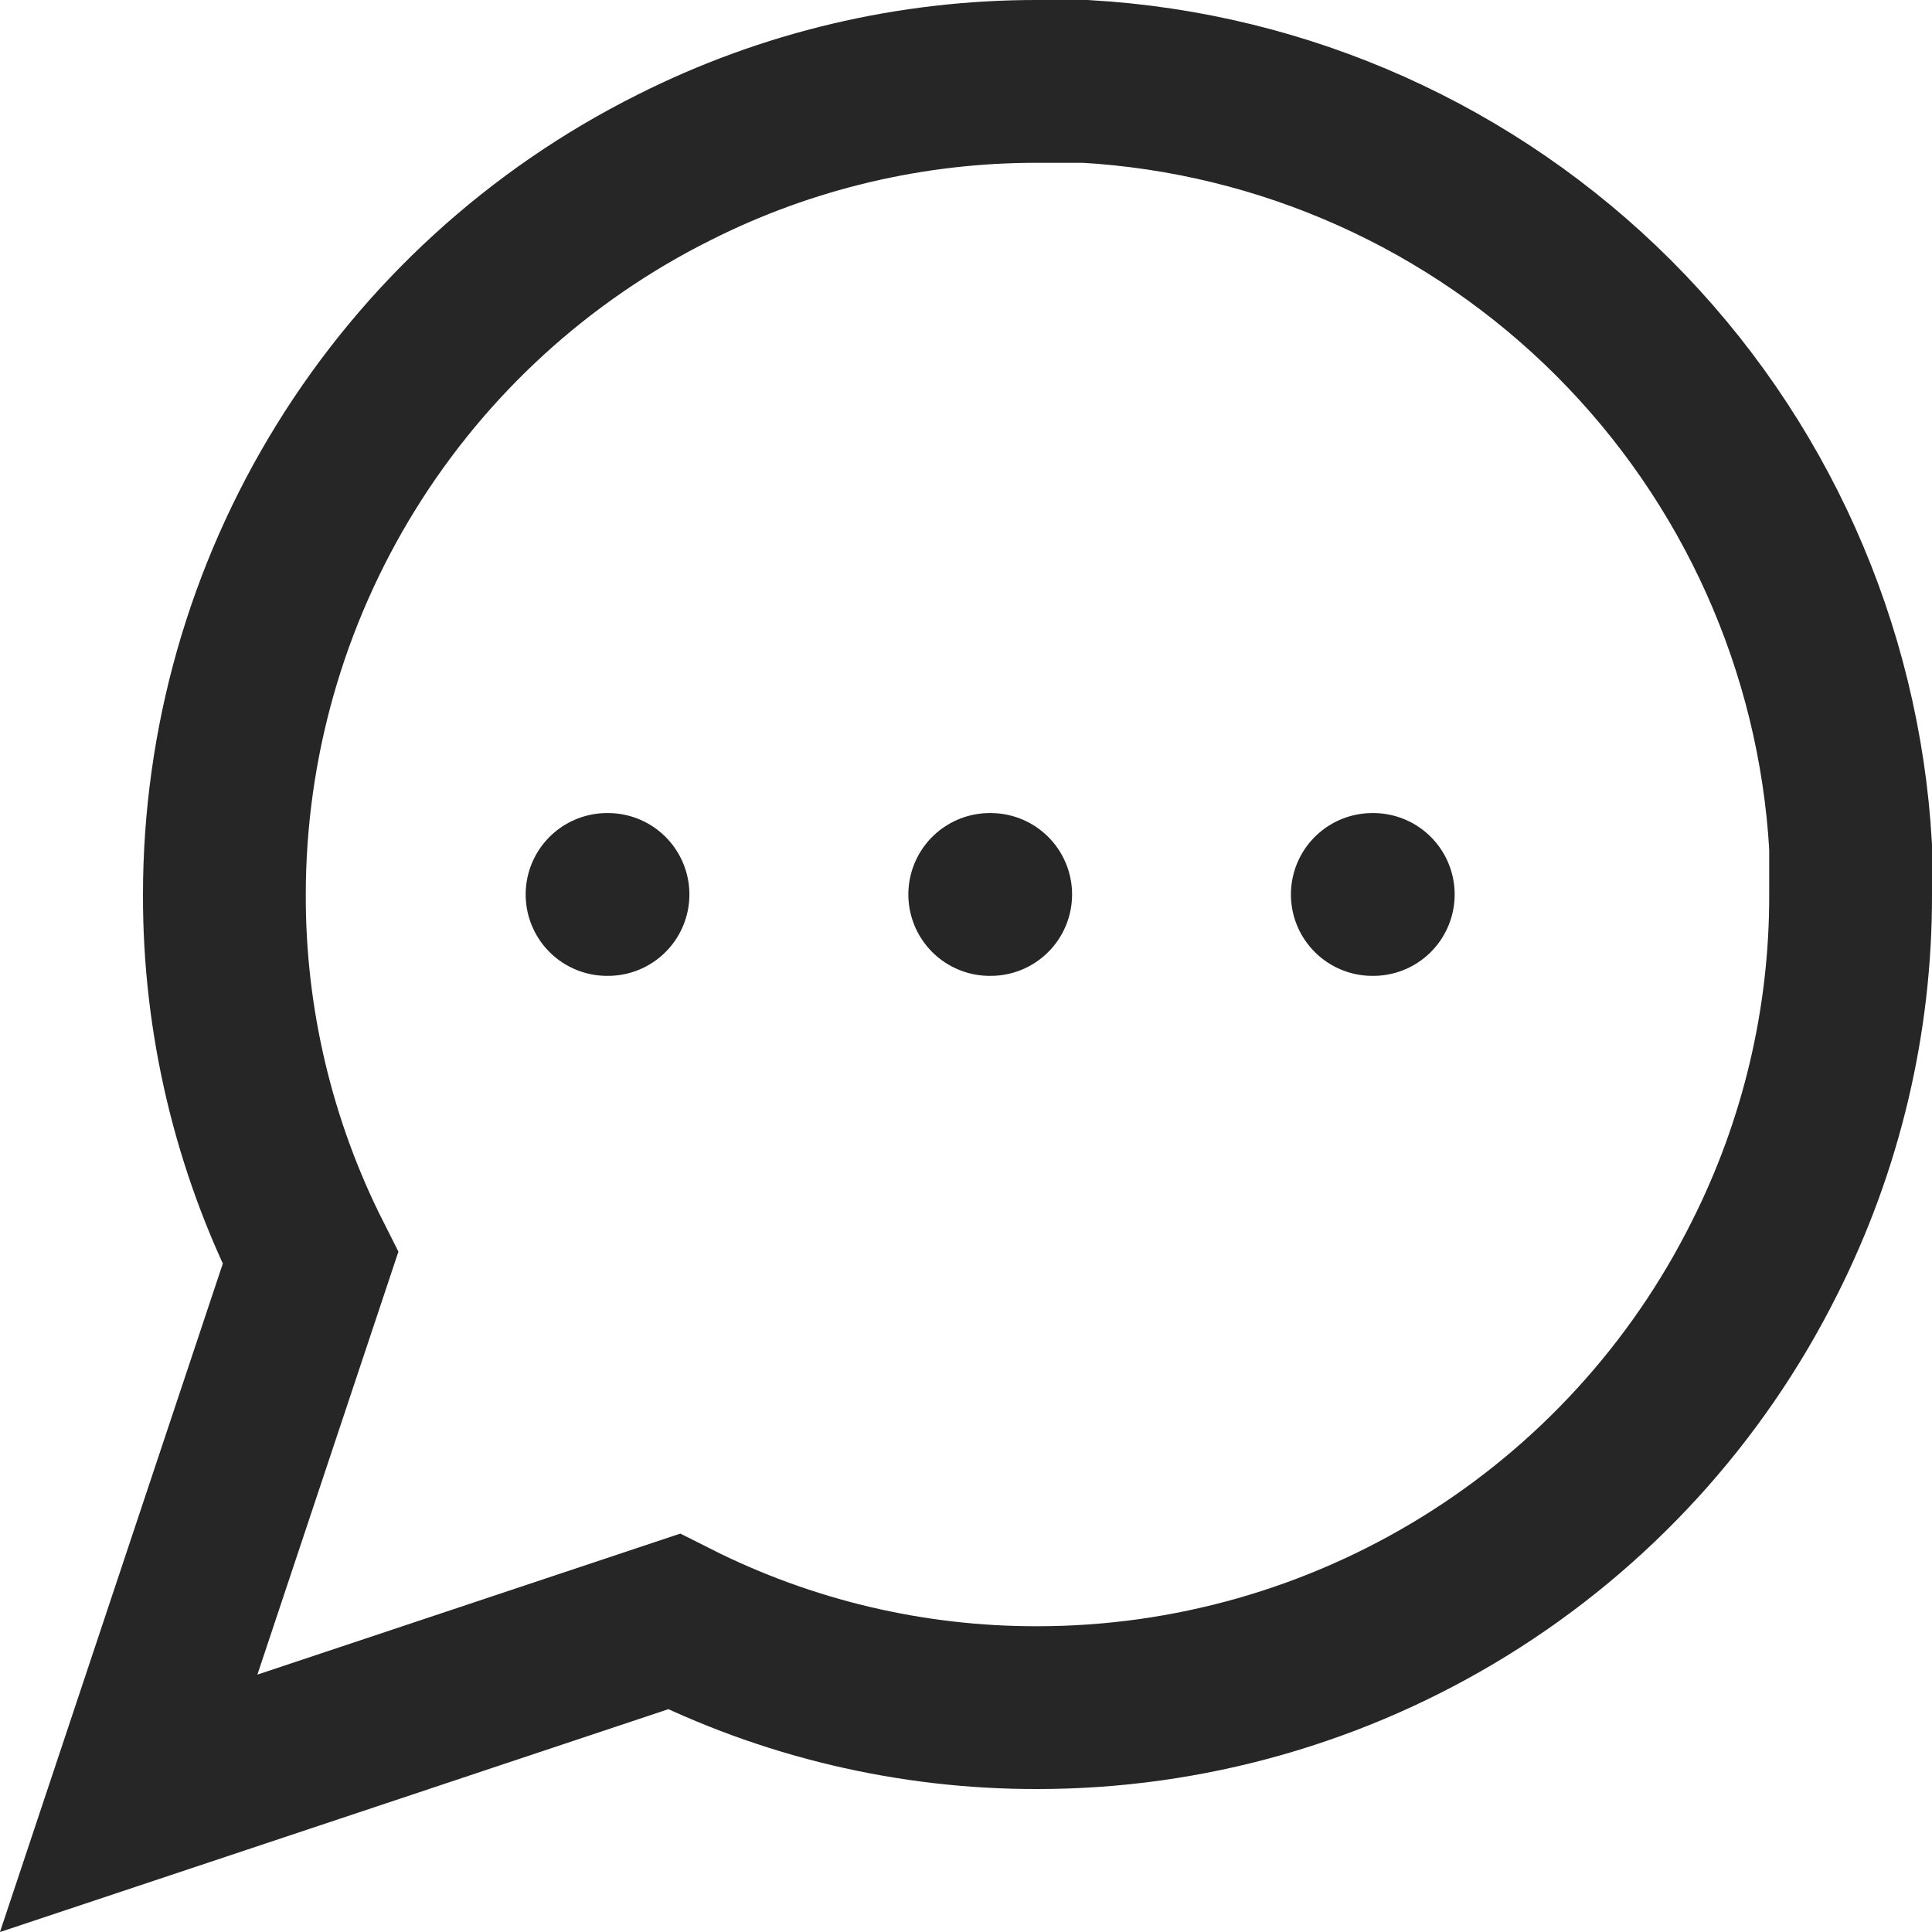
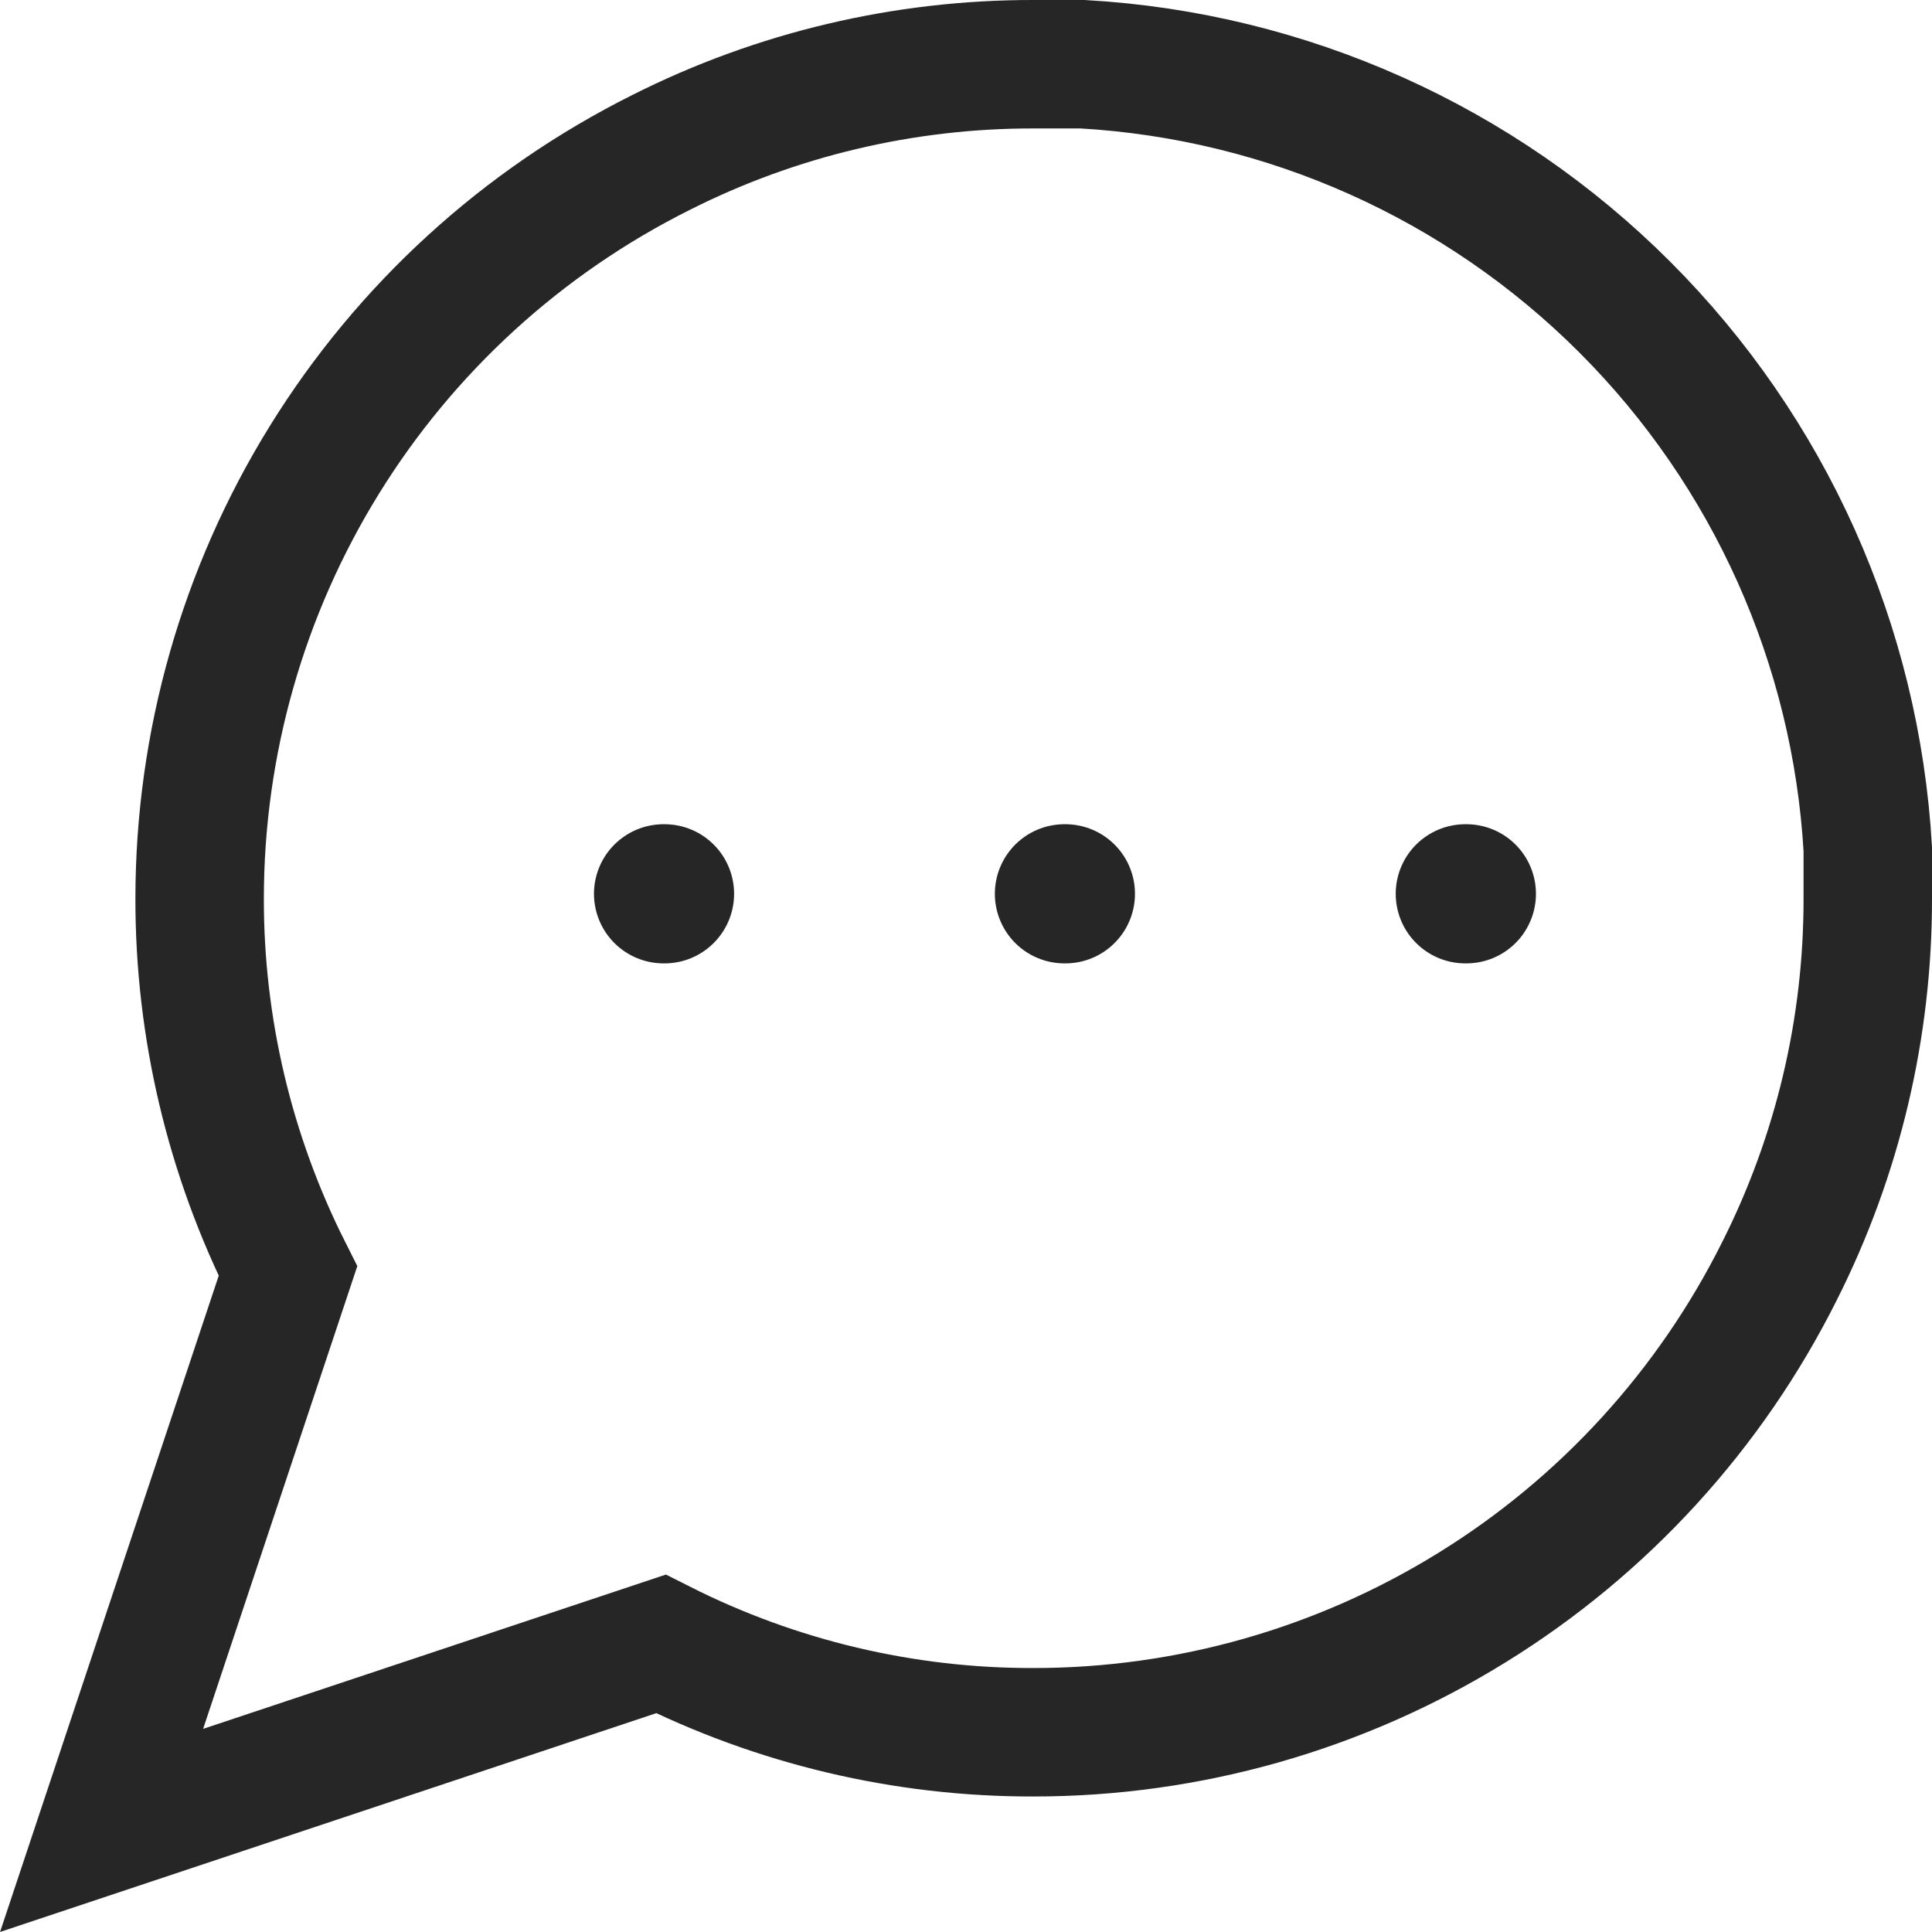
- <svg xmlns="http://www.w3.org/2000/svg" preserveAspectRatio="none" overflow="visible" style="display: block;" width="18.513" height="18.513" viewBox="0 0 18.513 18.513" fill="none">
+ <svg xmlns="http://www.w3.org/2000/svg" preserveAspectRatio="none" overflow="visible" style="display: block;" width="18.049" height="18.049" viewBox="0 0 18.049 18.049" fill="none">
  <g id="Group">
-     <path id="Vector" d="M17.733 8.572C17.736 9.781 17.453 10.975 16.908 12.055C16.262 13.349 15.267 14.438 14.037 15.198C12.806 15.959 11.388 16.363 9.942 16.363C8.732 16.366 7.538 16.083 6.458 15.538L1.233 17.28L2.975 12.055C2.43 10.975 2.147 9.781 2.15 8.572C2.151 7.125 2.554 5.707 3.315 4.477C4.076 3.246 5.164 2.252 6.458 1.605C7.538 1.06 8.732 0.778 9.942 0.78H10.4C12.309 0.889 14.112 1.697 15.464 3.049C16.816 4.402 17.624 6.204 17.733 8.113V8.572Z" stroke-width="1.56" stroke-linecap="round" stroke="#262626" />
-     <path id="Vector_2" d="M5.817 8.571H5.826M9.484 8.571H9.493M13.15 8.571H13.159" stroke-width="1.56" stroke-linecap="round" stroke="#262626" />
+     <path id="Vector" d="M17.449 8.392C17.451 9.601 17.169 10.795 16.624 11.875C15.977 13.169 14.983 14.258 13.752 15.018C12.522 15.779 11.104 16.183 9.657 16.183C8.447 16.186 7.254 15.903 6.174 15.358L0.949 17.1L2.69 11.875C2.146 10.795 1.863 9.601 1.865 8.392C1.866 6.945 2.269 5.527 3.03 4.297C3.791 3.066 4.88 2.072 6.174 1.425C7.254 0.88 8.447 0.598 9.657 0.6H10.115C12.025 0.709 13.827 1.517 15.179 2.869C16.532 4.222 17.339 6.024 17.449 7.933V8.392Z" stroke-width="1.2" stroke-linecap="round" stroke="#262626" />
+     <path id="Vector_2" d="M6.199 8.35H6.208M9.944 8.35H9.953M13.689 8.35H13.699" stroke-width="1.3" stroke-linecap="round" stroke="#262626" />
  </g>
</svg>
